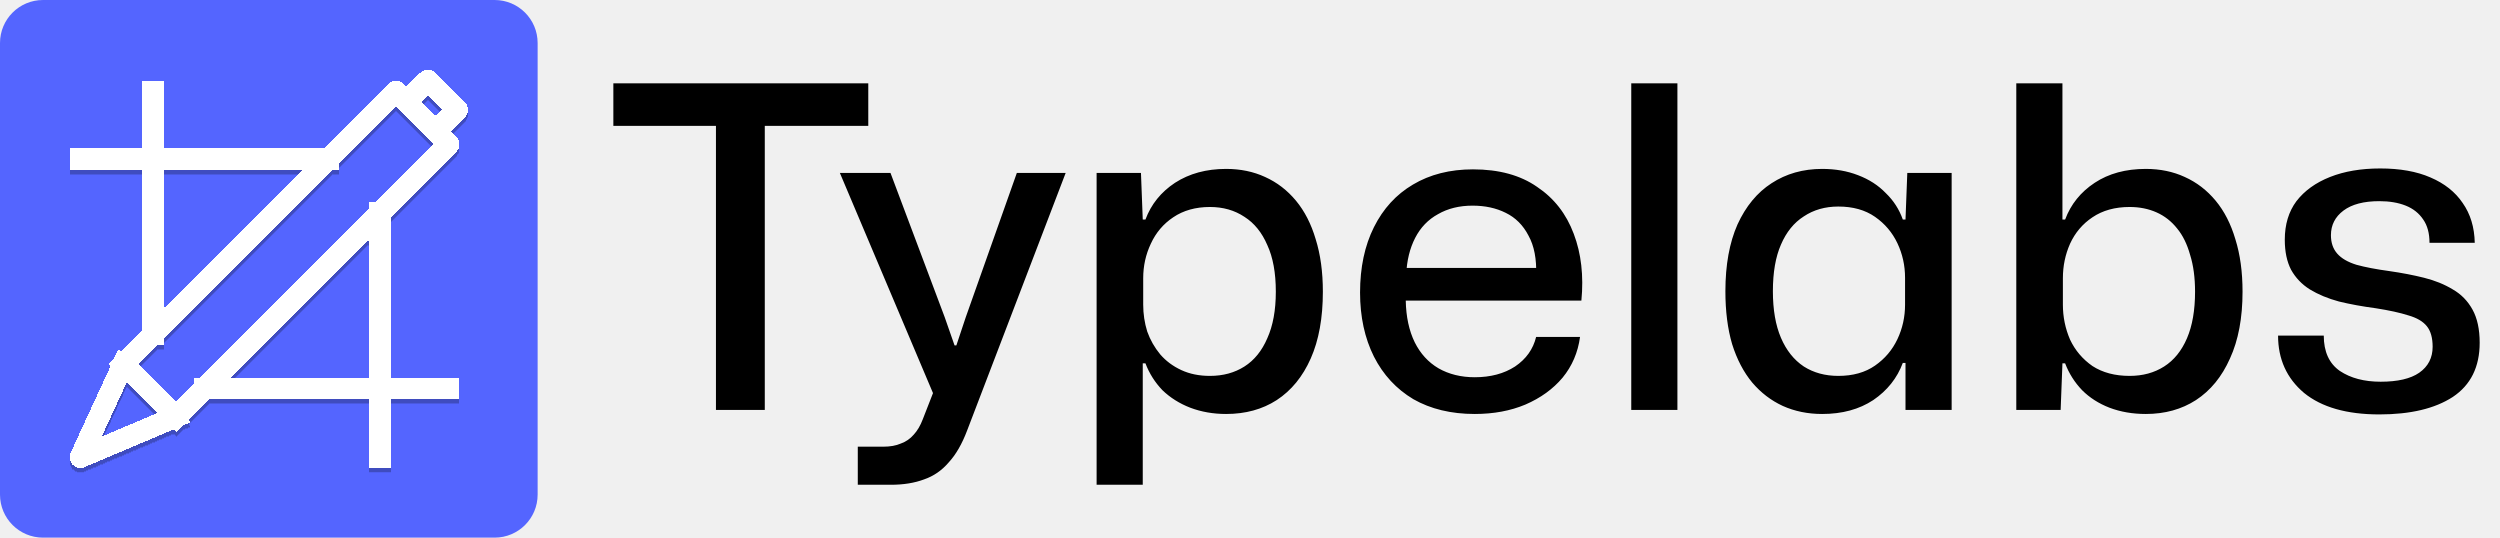
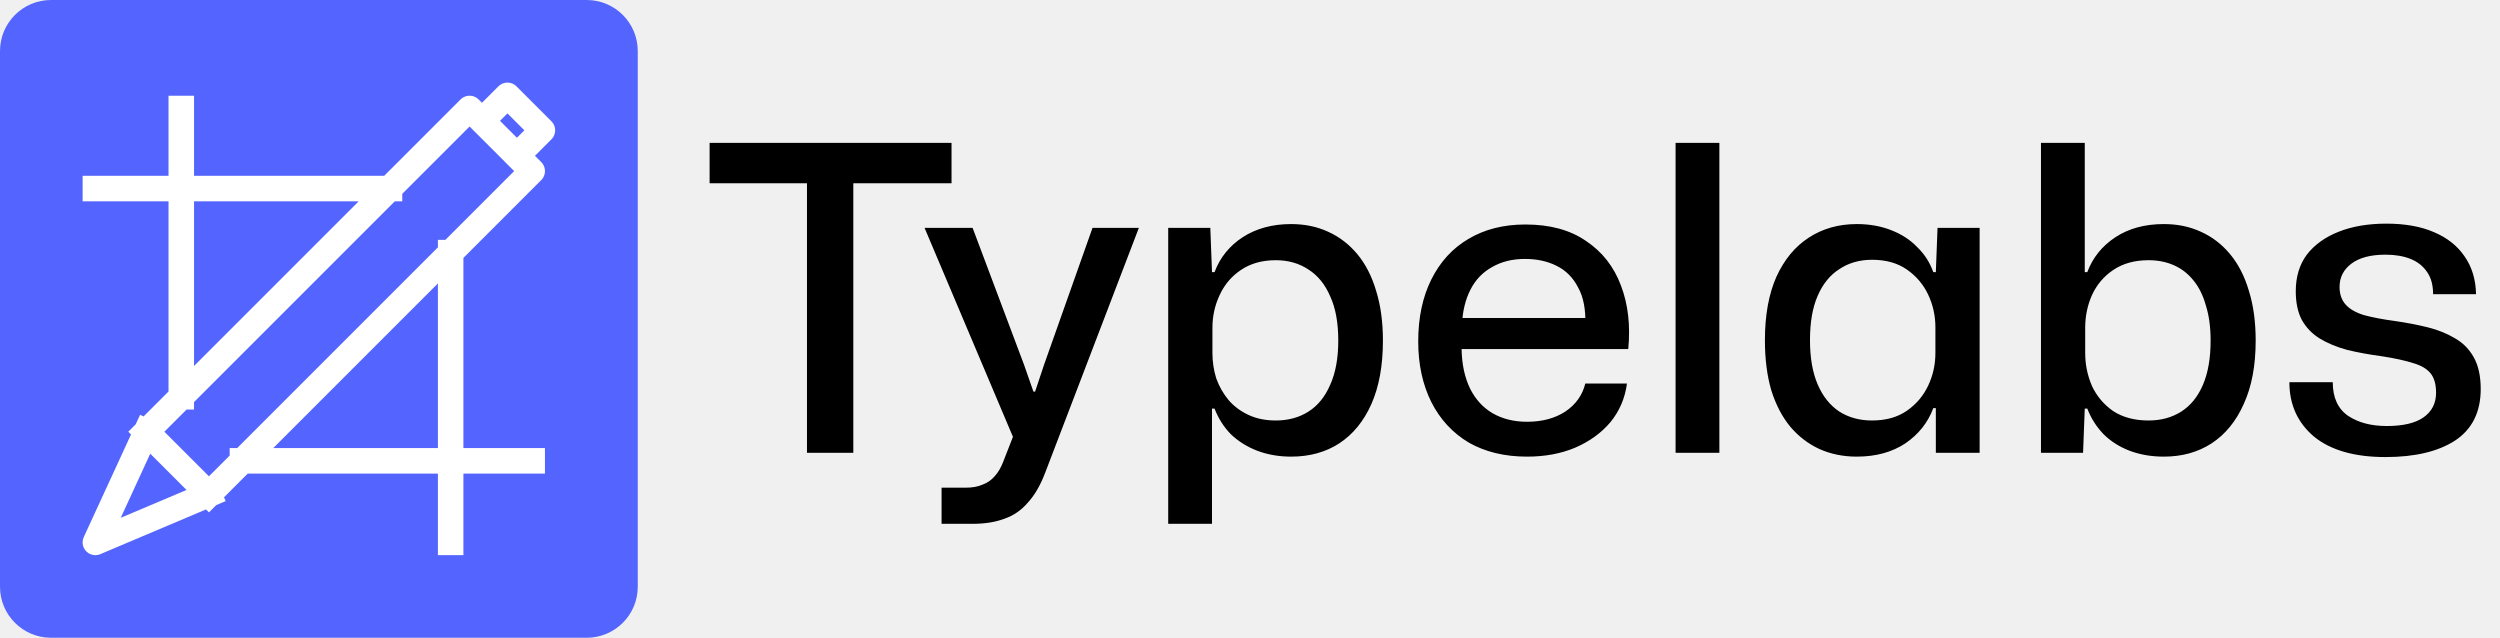
- <svg xmlns="http://www.w3.org/2000/svg" width="558" height="120" viewBox="0 0 558 120" fill="none">
-   <rect width="120" height="120" rx="9.6" fill="#5465FF" />
-   <g filter="url(#filter0_d_206_48)">
-     <path d="M27.533 81.234L17.944 102.056L39.315 93.015M27.533 81.234L39.315 93.015M27.533 81.234L34.109 74.658M39.315 93.015L45.616 86.713M97.261 29.314L100.138 32.191L84.795 47.534M97.261 29.314L102.056 24.52L95.481 17.944L90.686 22.739M97.261 29.314L90.686 22.739M90.686 22.739L88.357 20.41L73.288 35.479M84.795 47.534V102.056M84.795 47.534L45.616 86.713M100.138 86.713H45.616M34.109 20.41V74.658M34.109 74.658L73.288 35.479M17.944 35.479H73.288" stroke="white" stroke-width="4.8" stroke-linecap="square" stroke-linejoin="round" shape-rendering="crispEdges" />
+ <svg xmlns="http://www.w3.org/2000/svg" width="588" height="150" viewBox="0 0 588 150" fill="none">
+   <g id="Logo">
+     <g id="Icon">
+       <rect width="150" height="150" rx="12" fill="#5465FF" />
+       <path id="Vector 1" d="M34.416 101.542L22.43 127.57L49.143 116.268M34.416 101.542L49.143 116.268M34.416 101.542L42.636 93.322M49.143 116.268L57.02 108.391M121.577 36.643L125.173 40.239L105.994 59.417M121.577 36.643L127.57 30.649L119.351 22.43L113.357 28.423M121.577 36.643L113.357 28.423M113.357 28.423L110.446 25.512L91.61 44.348M105.994 59.417V127.57M105.994 59.417L57.02 108.391M125.173 108.391H57.02M42.636 25.512V93.322M42.636 93.322L91.61 44.348M22.43 44.348H91.61" stroke="white" stroke-width="6" stroke-linecap="square" stroke-linejoin="round" />
+     </g>
+     <path id="Typelabs" d="M189.8 106.5V43.1H166.9V33.6H223.8V43.1H200.7V106.5H189.8ZM221.458 123.2V114.7H227.158C228.691 114.7 229.991 114.467 231.058 114C232.191 113.6 233.158 112.933 233.958 112C234.758 111.133 235.424 110 235.958 108.6L239.158 100.4V104.9L217.458 53.6H228.758L240.858 85.8L243.058 92.1H243.458L245.558 85.8L256.958 53.6H267.858L245.858 111.1C244.724 114.1 243.358 116.467 241.758 118.2C240.224 120 238.391 121.267 236.258 122C234.124 122.8 231.658 123.2 228.858 123.2H221.458ZM274.763 123.2V53.6H284.663L285.063 64H285.663C286.929 60.6 289.129 57.867 292.263 55.8C295.463 53.733 299.263 52.7 303.663 52.7C306.863 52.7 309.763 53.3 312.363 54.5C315.029 55.7 317.329 57.467 319.263 59.8C321.196 62.133 322.663 65 323.663 68.4C324.729 71.8 325.263 75.7 325.263 80.1C325.263 85.967 324.363 90.933 322.563 95C320.763 99.067 318.229 102.167 314.963 104.3C311.763 106.367 307.996 107.4 303.663 107.4C300.796 107.4 298.129 106.933 295.663 106C293.263 105.067 291.196 103.767 289.463 102.1C287.796 100.367 286.529 98.367 285.663 96.1H285.063V123.2H274.763ZM300.063 98.9C302.996 98.9 305.563 98.2 307.763 96.8C309.963 95.4 311.663 93.3 312.863 90.5C314.129 87.7 314.763 84.233 314.763 80.1C314.763 75.9 314.129 72.433 312.863 69.7C311.663 66.9 309.963 64.8 307.763 63.4C305.563 61.933 302.996 61.2 300.063 61.2C296.863 61.2 294.129 61.967 291.863 63.5C289.663 64.967 287.996 66.933 286.863 69.4C285.729 71.8 285.163 74.367 285.163 77.1V83C285.163 85.067 285.463 87.067 286.063 89C286.729 90.867 287.696 92.567 288.963 94.1C290.229 95.567 291.796 96.733 293.663 97.6C295.529 98.467 297.663 98.9 300.063 98.9ZM359.165 107.4C353.898 107.4 349.332 106.3 345.465 104.1C341.665 101.833 338.732 98.667 336.665 94.6C334.598 90.467 333.565 85.7 333.565 80.3C333.565 74.7 334.598 69.833 336.665 65.7C338.732 61.567 341.632 58.4 345.365 56.2C349.165 53.933 353.632 52.8 358.765 52.8C364.565 52.8 369.332 54.1 373.065 56.7C376.865 59.233 379.598 62.733 381.265 67.2C382.932 71.6 383.498 76.567 382.965 82.1H343.765C343.832 85.7 344.498 88.8 345.765 91.4C347.032 93.933 348.798 95.867 351.065 97.2C353.398 98.533 356.098 99.2 359.165 99.2C362.698 99.2 365.698 98.4 368.165 96.8C370.632 95.133 372.198 92.933 372.865 90.2H382.665C382.198 93.667 380.898 96.7 378.765 99.3C376.632 101.833 373.865 103.833 370.465 105.3C367.132 106.7 363.365 107.4 359.165 107.4ZM343.865 76.3L342.865 74.8H373.865L372.865 76.5C372.998 72.833 372.432 69.867 371.165 67.6C369.965 65.267 368.265 63.567 366.065 62.5C363.932 61.433 361.465 60.9 358.665 60.9C355.732 60.9 353.165 61.533 350.965 62.8C348.765 64 347.065 65.767 345.865 68.1C344.665 70.433 343.998 73.167 343.865 76.3ZM394.098 106.5V33.6H404.398V106.5H394.098ZM436.708 107.4C433.508 107.4 430.574 106.8 427.908 105.6C425.308 104.4 423.041 102.667 421.108 100.4C419.174 98.067 417.674 95.2 416.608 91.8C415.608 88.4 415.108 84.467 415.108 80C415.108 74.133 416.008 69.167 417.808 65.1C419.674 61.033 422.208 57.967 425.408 55.9C428.674 53.767 432.441 52.7 436.708 52.7C439.641 52.7 442.308 53.167 444.708 54.1C447.174 55.033 449.241 56.367 450.908 58.1C452.641 59.767 453.908 61.733 454.708 64H455.308L455.708 53.6H465.608V106.5H455.308V96H454.708C453.441 99.4 451.241 102.167 448.108 104.3C444.974 106.367 441.174 107.4 436.708 107.4ZM440.308 98.9C443.574 98.9 446.308 98.133 448.508 96.6C450.708 95.067 452.374 93.1 453.508 90.7C454.641 88.3 455.208 85.733 455.208 83V77C455.208 74.267 454.641 71.7 453.508 69.3C452.374 66.9 450.708 64.933 448.508 63.4C446.308 61.867 443.574 61.1 440.308 61.1C437.374 61.1 434.808 61.833 432.608 63.3C430.408 64.7 428.708 66.8 427.508 69.6C426.308 72.333 425.708 75.8 425.708 80C425.708 84.133 426.308 87.6 427.508 90.4C428.708 93.2 430.408 95.333 432.608 96.8C434.808 98.2 437.374 98.9 440.308 98.9ZM508.936 107.4C506.003 107.4 503.303 106.933 500.836 106C498.436 105.067 496.403 103.767 494.736 102.1C493.069 100.367 491.803 98.367 490.936 96.1H490.336L489.936 106.5H480.036V33.6H490.336V64H490.936C492.203 60.6 494.403 57.867 497.536 55.8C500.669 53.733 504.469 52.7 508.936 52.7C512.136 52.7 515.036 53.3 517.636 54.5C520.303 55.7 522.603 57.467 524.536 59.8C526.469 62.133 527.936 65 528.936 68.4C530.003 71.8 530.536 75.7 530.536 80.1C530.536 85.967 529.603 90.933 527.736 95C525.936 99.067 523.403 102.167 520.136 104.3C516.936 106.367 513.203 107.4 508.936 107.4ZM505.336 98.9C508.269 98.9 510.836 98.2 513.036 96.8C515.236 95.4 516.936 93.3 518.136 90.5C519.336 87.7 519.936 84.233 519.936 80.1C519.936 76.967 519.569 74.233 518.836 71.9C518.169 69.5 517.203 67.533 515.936 66C514.669 64.4 513.136 63.2 511.336 62.4C509.536 61.6 507.536 61.2 505.336 61.2C502.069 61.2 499.303 61.967 497.036 63.5C494.836 64.967 493.169 66.933 492.036 69.4C490.969 71.8 490.436 74.367 490.436 77.1V83C490.436 85.733 490.969 88.333 492.036 90.8C493.169 93.2 494.836 95.167 497.036 96.7C499.303 98.167 502.069 98.9 505.336 98.9ZM561.064 107.5C553.797 107.5 548.197 105.9 544.264 102.7C540.397 99.433 538.464 95.167 538.464 89.9H548.664C548.664 93.5 549.864 96.133 552.264 97.8C554.664 99.4 557.697 100.2 561.364 100.2C565.164 100.2 568.031 99.533 569.964 98.2C571.964 96.8 572.964 94.867 572.964 92.4C572.964 90.4 572.531 88.867 571.664 87.8C570.797 86.733 569.431 85.933 567.564 85.4C565.697 84.8 563.264 84.267 560.264 83.8C557.264 83.4 554.531 82.9 552.064 82.3C549.597 81.633 547.431 80.733 545.564 79.6C543.764 78.467 542.364 77 541.364 75.2C540.431 73.4 539.964 71.167 539.964 68.5C539.964 65.1 540.831 62.233 542.564 59.9C544.364 57.567 546.864 55.767 550.064 54.5C553.264 53.233 556.997 52.6 561.264 52.6C565.664 52.6 569.397 53.267 572.464 54.6C575.597 55.933 577.997 57.833 579.664 60.3C581.397 62.767 582.297 65.733 582.364 69.2H572.264C572.264 67.067 571.797 65.333 570.864 64C569.931 62.6 568.631 61.567 566.964 60.9C565.297 60.233 563.331 59.9 561.064 59.9C557.597 59.9 554.931 60.6 553.064 62C551.197 63.4 550.264 65.233 550.264 67.5C550.264 69.167 550.731 70.533 551.664 71.6C552.597 72.667 554.031 73.5 555.964 74.1C557.897 74.633 560.331 75.1 563.264 75.5C566.064 75.9 568.664 76.4 571.064 77C573.464 77.6 575.597 78.467 577.464 79.6C579.331 80.667 580.797 82.167 581.864 84.1C582.931 86.033 583.464 88.5 583.464 91.5C583.464 96.9 581.464 100.933 577.464 103.6C573.464 106.2 567.997 107.5 561.064 107.5Z" fill="black" />
  </g>
-   <path d="M159.8 91.5V28.1H136.9V18.6H193.8V28.1H170.7V91.5H159.8ZM191.458 108.2V99.7H197.158C198.691 99.7 199.991 99.467 201.058 99C202.191 98.6 203.158 97.933 203.958 97C204.758 96.133 205.424 95 205.958 93.6L209.158 85.4V89.9L187.458 38.6H198.758L210.858 70.8L213.058 77.1H213.458L215.558 70.8L226.958 38.6H237.858L215.858 96.1C214.724 99.1 213.358 101.467 211.758 103.2C210.224 105 208.391 106.267 206.258 107C204.124 107.8 201.658 108.2 198.858 108.2H191.458ZM244.763 108.2V38.6H254.663L255.063 49H255.663C256.929 45.6 259.129 42.867 262.263 40.8C265.463 38.733 269.263 37.7 273.663 37.7C276.863 37.7 279.763 38.3 282.363 39.5C285.029 40.7 287.329 42.467 289.263 44.8C291.196 47.133 292.663 50 293.663 53.4C294.729 56.8 295.263 60.7 295.263 65.1C295.263 70.967 294.363 75.933 292.563 80C290.763 84.067 288.229 87.167 284.963 89.3C281.763 91.367 277.996 92.4 273.663 92.4C270.796 92.4 268.129 91.933 265.663 91C263.263 90.067 261.196 88.767 259.463 87.1C257.796 85.367 256.529 83.367 255.663 81.1H255.063V108.2H244.763ZM270.063 83.9C272.996 83.9 275.563 83.2 277.763 81.8C279.963 80.4 281.663 78.3 282.863 75.5C284.129 72.7 284.763 69.233 284.763 65.1C284.763 60.9 284.129 57.433 282.863 54.7C281.663 51.9 279.963 49.8 277.763 48.4C275.563 46.933 272.996 46.2 270.063 46.2C266.863 46.2 264.129 46.967 261.863 48.5C259.663 49.967 257.996 51.933 256.863 54.4C255.729 56.8 255.163 59.367 255.163 62.1V68C255.163 70.067 255.463 72.067 256.063 74C256.729 75.867 257.696 77.567 258.963 79.1C260.229 80.567 261.796 81.733 263.663 82.6C265.529 83.467 267.663 83.9 270.063 83.9ZM329.165 92.4C323.898 92.4 319.332 91.3 315.465 89.1C311.665 86.833 308.732 83.667 306.665 79.6C304.598 75.467 303.565 70.7 303.565 65.3C303.565 59.7 304.598 54.833 306.665 50.7C308.732 46.567 311.632 43.4 315.365 41.2C319.165 38.933 323.632 37.8 328.765 37.8C334.565 37.8 339.332 39.1 343.065 41.7C346.865 44.233 349.598 47.733 351.265 52.2C352.932 56.6 353.498 61.567 352.965 67.1H313.765C313.832 70.7 314.498 73.8 315.765 76.4C317.032 78.933 318.798 80.867 321.065 82.2C323.398 83.533 326.098 84.2 329.165 84.2C332.698 84.2 335.698 83.4 338.165 81.8C340.632 80.133 342.198 77.933 342.865 75.2H352.665C352.198 78.667 350.898 81.7 348.765 84.3C346.632 86.833 343.865 88.833 340.465 90.3C337.132 91.7 333.365 92.4 329.165 92.4ZM313.865 61.3L312.865 59.8H343.865L342.865 61.5C342.998 57.833 342.432 54.867 341.165 52.6C339.965 50.267 338.265 48.567 336.065 47.5C333.932 46.433 331.465 45.9 328.665 45.9C325.732 45.9 323.165 46.533 320.965 47.8C318.765 49 317.065 50.767 315.865 53.1C314.665 55.433 313.998 58.167 313.865 61.3ZM364.098 91.5V18.6H374.398V91.5H364.098ZM406.708 92.4C403.508 92.4 400.574 91.8 397.908 90.6C395.308 89.4 393.041 87.667 391.108 85.4C389.174 83.067 387.674 80.2 386.608 76.8C385.608 73.4 385.108 69.467 385.108 65C385.108 59.133 386.008 54.167 387.808 50.1C389.674 46.033 392.208 42.967 395.408 40.9C398.674 38.767 402.441 37.7 406.708 37.7C409.641 37.7 412.308 38.167 414.708 39.1C417.174 40.033 419.241 41.367 420.908 43.1C422.641 44.767 423.908 46.733 424.708 49H425.308L425.708 38.6H435.608V91.5H425.308V81H424.708C423.441 84.4 421.241 87.167 418.108 89.3C414.974 91.367 411.174 92.4 406.708 92.4ZM410.308 83.9C413.574 83.9 416.308 83.133 418.508 81.6C420.708 80.067 422.374 78.1 423.508 75.7C424.641 73.3 425.208 70.733 425.208 68V62C425.208 59.267 424.641 56.7 423.508 54.3C422.374 51.9 420.708 49.933 418.508 48.4C416.308 46.867 413.574 46.1 410.308 46.1C407.374 46.1 404.808 46.833 402.608 48.3C400.408 49.7 398.708 51.8 397.508 54.6C396.308 57.333 395.708 60.8 395.708 65C395.708 69.133 396.308 72.6 397.508 75.4C398.708 78.2 400.408 80.333 402.608 81.8C404.808 83.2 407.374 83.9 410.308 83.9ZM478.936 92.4C476.003 92.4 473.303 91.933 470.836 91C468.436 90.067 466.403 88.767 464.736 87.1C463.069 85.367 461.803 83.367 460.936 81.1H460.336L459.936 91.5H450.036V18.6H460.336V49H460.936C462.203 45.6 464.403 42.867 467.536 40.8C470.669 38.733 474.469 37.7 478.936 37.7C482.136 37.7 485.036 38.3 487.636 39.5C490.303 40.7 492.603 42.467 494.536 44.8C496.469 47.133 497.936 50 498.936 53.4C500.003 56.8 500.536 60.7 500.536 65.1C500.536 70.967 499.603 75.933 497.736 80C495.936 84.067 493.403 87.167 490.136 89.3C486.936 91.367 483.203 92.4 478.936 92.4ZM475.336 83.9C478.269 83.9 480.836 83.2 483.036 81.8C485.236 80.4 486.936 78.3 488.136 75.5C489.336 72.7 489.936 69.233 489.936 65.1C489.936 61.967 489.569 59.233 488.836 56.9C488.169 54.5 487.203 52.533 485.936 51C484.669 49.4 483.136 48.2 481.336 47.4C479.536 46.6 477.536 46.2 475.336 46.2C472.069 46.2 469.303 46.967 467.036 48.5C464.836 49.967 463.169 51.933 462.036 54.4C460.969 56.8 460.436 59.367 460.436 62.1V68C460.436 70.733 460.969 73.333 462.036 75.8C463.169 78.2 464.836 80.167 467.036 81.7C469.303 83.167 472.069 83.9 475.336 83.9ZM531.064 92.5C523.797 92.5 518.197 90.9 514.264 87.7C510.397 84.433 508.464 80.167 508.464 74.9H518.664C518.664 78.5 519.864 81.133 522.264 82.8C524.664 84.4 527.697 85.2 531.364 85.2C535.164 85.2 538.031 84.533 539.964 83.2C541.964 81.8 542.964 79.867 542.964 77.4C542.964 75.4 542.531 73.867 541.664 72.8C540.797 71.733 539.431 70.933 537.564 70.4C535.697 69.8 533.264 69.267 530.264 68.8C527.264 68.4 524.531 67.9 522.064 67.3C519.597 66.633 517.431 65.733 515.564 64.6C513.764 63.467 512.364 62 511.364 60.2C510.431 58.4 509.964 56.167 509.964 53.5C509.964 50.1 510.831 47.233 512.564 44.9C514.364 42.567 516.864 40.767 520.064 39.5C523.264 38.233 526.997 37.6 531.264 37.6C535.664 37.6 539.397 38.267 542.464 39.6C545.597 40.933 547.997 42.833 549.664 45.3C551.397 47.767 552.297 50.733 552.364 54.2H542.264C542.264 52.067 541.797 50.333 540.864 49C539.931 47.6 538.631 46.567 536.964 45.9C535.297 45.233 533.331 44.9 531.064 44.9C527.597 44.9 524.931 45.6 523.064 47C521.197 48.4 520.264 50.233 520.264 52.5C520.264 54.167 520.731 55.533 521.664 56.6C522.597 57.667 524.031 58.5 525.964 59.1C527.897 59.633 530.331 60.1 533.264 60.5C536.064 60.9 538.664 61.4 541.064 62C543.464 62.6 545.597 63.467 547.464 64.6C549.331 65.667 550.797 67.167 551.864 69.1C552.931 71.033 553.464 73.5 553.464 76.5C553.464 81.9 551.464 85.933 547.464 88.6C543.464 91.2 537.997 92.5 531.064 92.5Z" fill="black" />
-   <defs>
-     <filter id="filter0_d_206_48" x="15.544" y="15.544" width="88.912" height="89.912" filterUnits="userSpaceOnUse" color-interpolation-filters="sRGB">
-       <feFlood flood-opacity="0" result="BackgroundImageFix" />
-       <feColorMatrix in="SourceAlpha" type="matrix" values="0 0 0 0 0 0 0 0 0 0 0 0 0 0 0 0 0 0 127 0" result="hardAlpha" />
-       <feOffset dy="1" />
-       <feComposite in2="hardAlpha" operator="out" />
-       <feColorMatrix type="matrix" values="0 0 0 0 0 0 0 0 0 0 0 0 0 0 0 0 0 0 0.25 0" />
-       <feBlend mode="normal" in2="BackgroundImageFix" result="effect1_dropShadow_206_48" />
-       <feBlend mode="normal" in="SourceGraphic" in2="effect1_dropShadow_206_48" result="shape" />
-     </filter>
-   </defs>
</svg>
